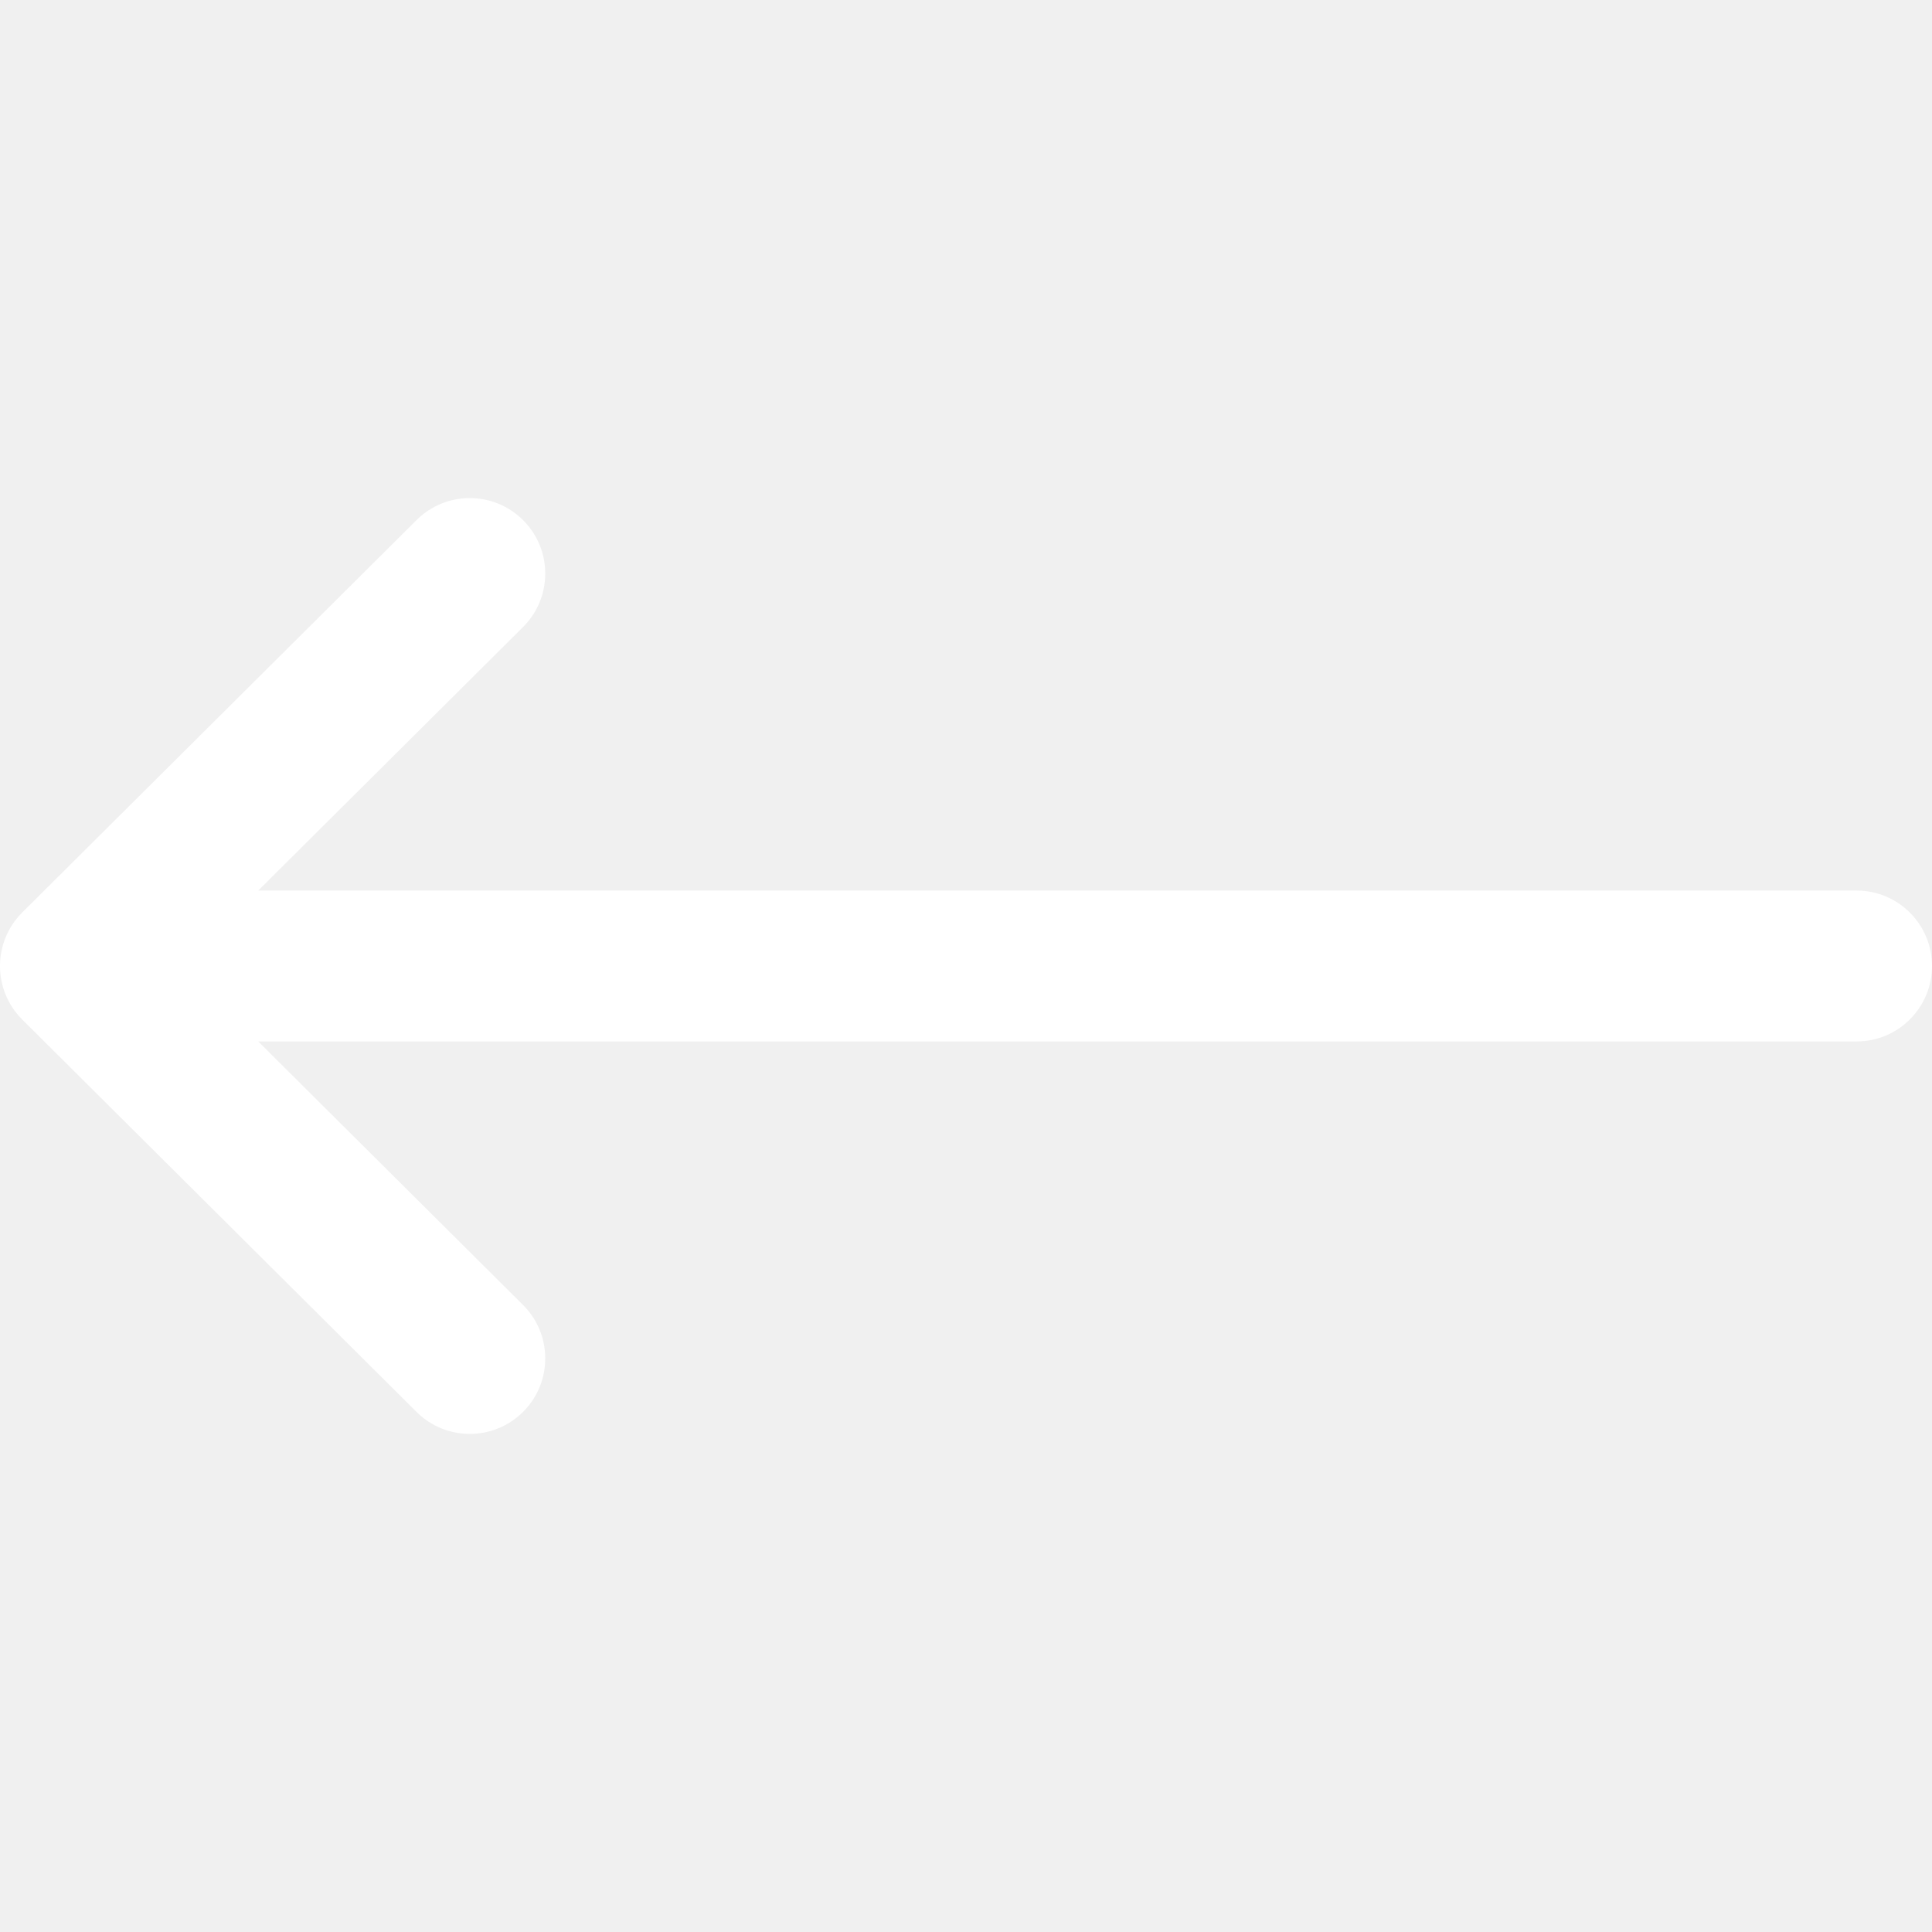
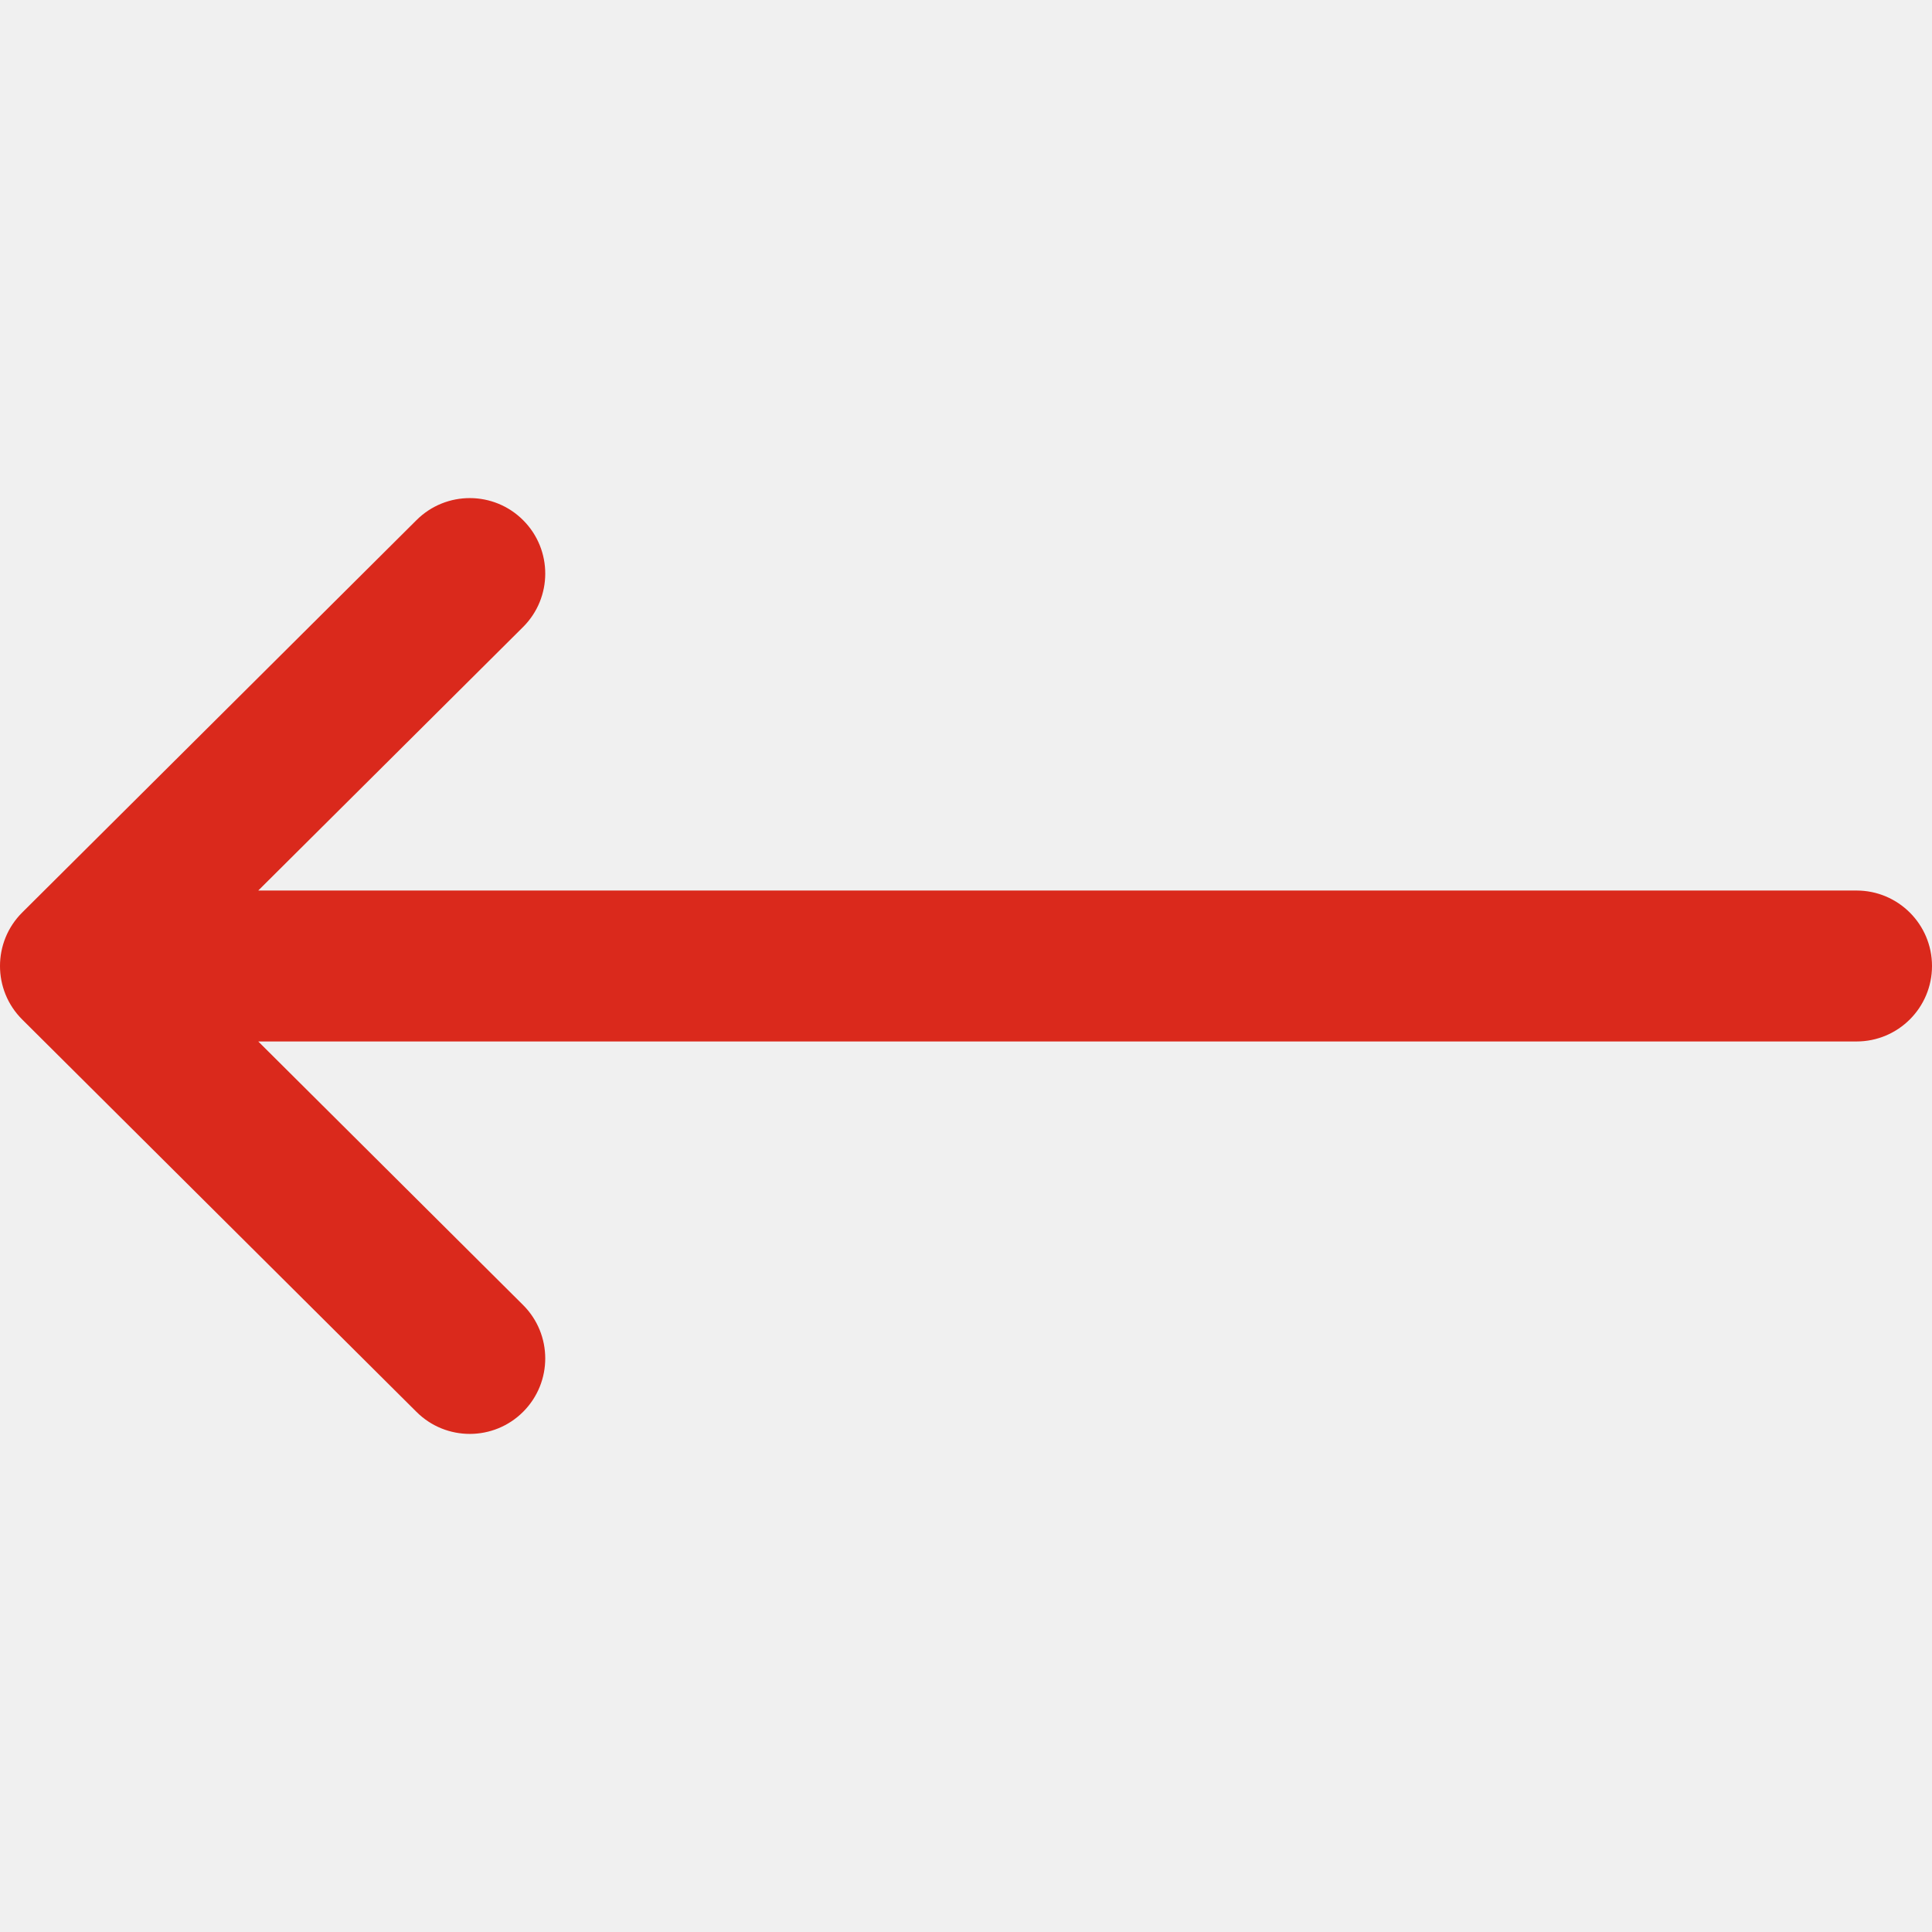
<svg xmlns="http://www.w3.org/2000/svg" version="1.1" id="Capa_1" x="0px" y="0px" viewBox="0 0 512 512" style="enable-background:new 0 0 512 512;" xml:space="preserve">
  <g>
    <g>
-       <path fill="#FFFFFF" d="M492,236H68.442l70.164-69.824c7.829-7.792,7.859-20.455,0.067-28.284c-7.792-7.83-20.456-7.859-28.285-0.068    l-104.504,104c-0.007,0.006-0.012,0.013-0.018,0.019c-7.809,7.792-7.834,20.496-0.002,28.314c0.007,0.006,0.012,0.013,0.018,0.019    l104.504,104c7.828,7.79,20.492,7.763,28.285-0.068c7.792-7.829,7.762-20.492-0.067-28.284L68.442,276H492    c11.046,0,20-8.954,20-20C512,244.954,503.046,236,492,236z" />
+       <path fill="#DA291C" d="M492,236H68.442l70.164-69.824c7.829-7.792,7.859-20.455,0.067-28.284c-7.792-7.83-20.456-7.859-28.285-0.068    l-104.504,104c-0.007,0.006-0.012,0.013-0.018,0.019c-7.809,7.792-7.834,20.496-0.002,28.314c0.007,0.006,0.012,0.013,0.018,0.019    l104.504,104c7.828,7.79,20.492,7.763,28.285-0.068c7.792-7.829,7.762-20.492-0.067-28.284L68.442,276H492    c11.046,0,20-8.954,20-20C512,244.954,503.046,236,492,236z" />
    </g>
  </g>
  <g>
</g>
  <g>
</g>
  <g>
</g>
  <g>
</g>
  <g>
</g>
  <g>
</g>
  <g>
</g>
  <g>
</g>
  <g>
</g>
  <g>
</g>
  <g>
</g>
  <g>
</g>
  <g>
</g>
  <g>
</g>
  <g>
</g>
</svg>
